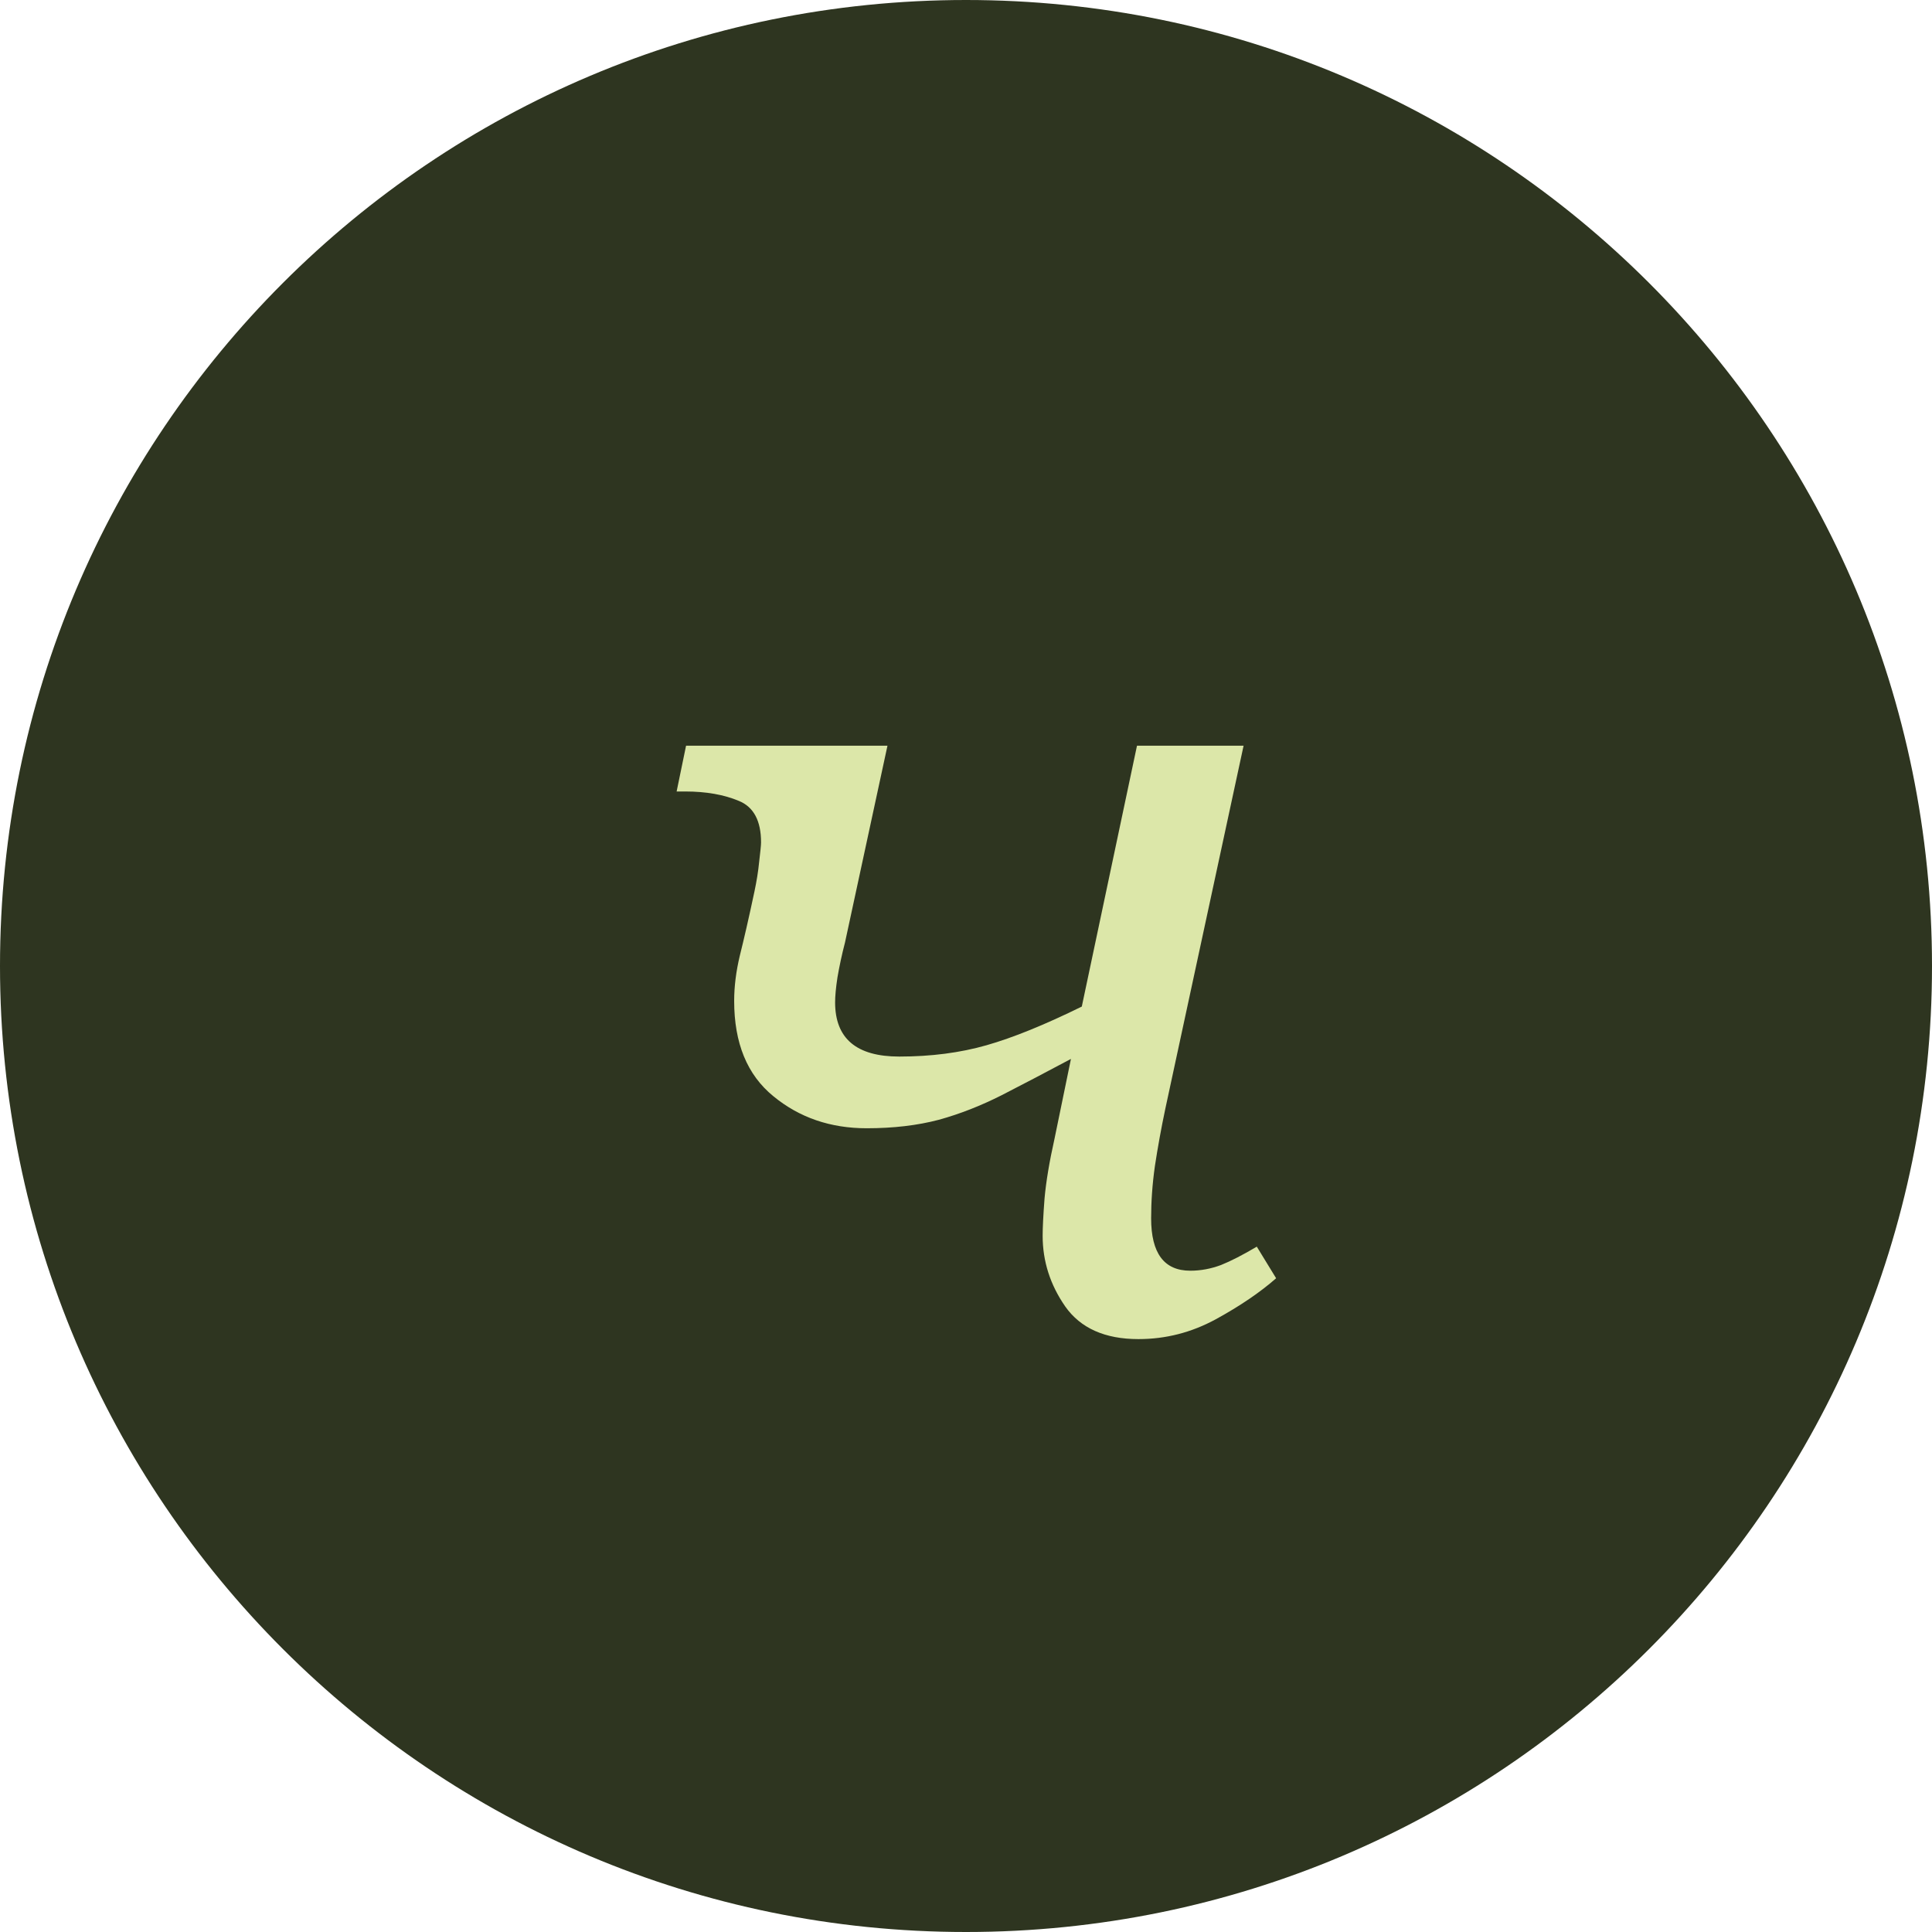
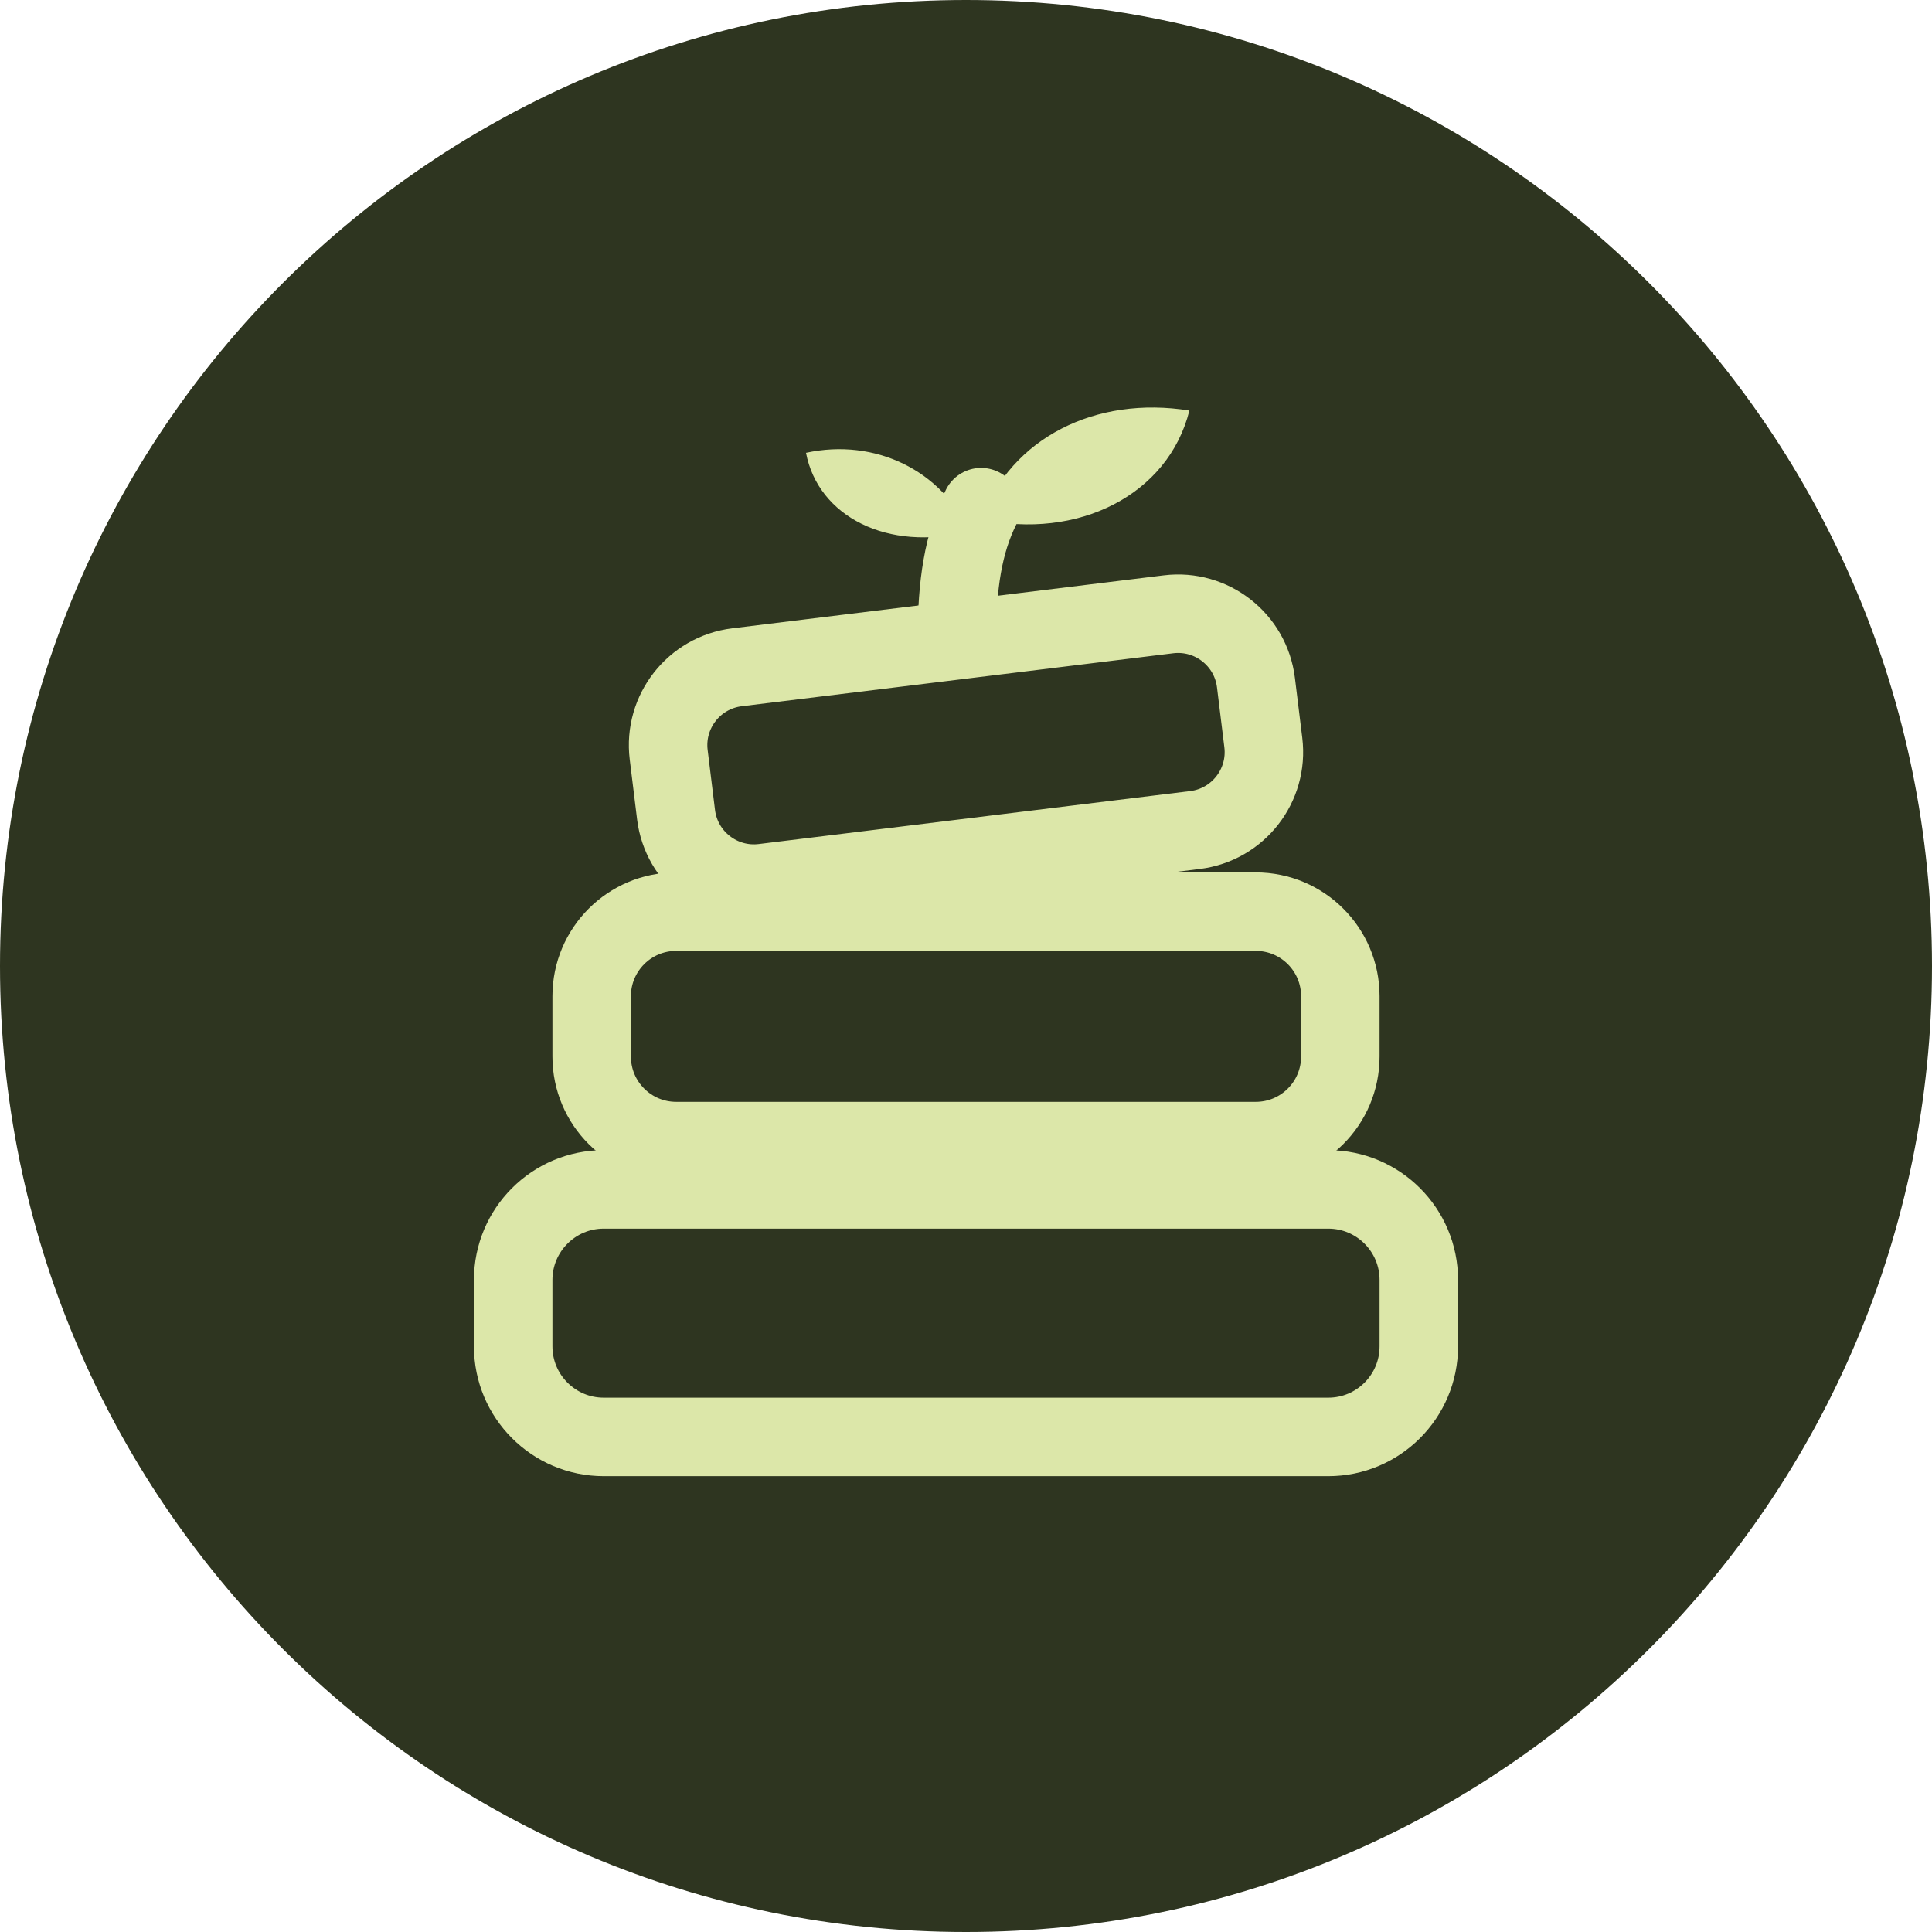
<svg xmlns="http://www.w3.org/2000/svg" viewBox="0 0 64 64">
  <rect width="64" height="64" rx="32" fill="#2E3520" />
-   <text x="32" y="44" text-anchor="middle" font-family="Georgia, serif" font-style="italic" font-size="36" fill="#DCE7A9">ч</text>
+   <g transform="translate(12 11) scale(1)">
+     <g fill="none" stroke="#DCE7A9" stroke-width="2.6" stroke-linecap="round" stroke-linejoin="round">
+       <rect x="5" y="28.4" width="30" height="8.2" rx="3" />
+       <rect x="7.6" y="19.2" width="24.8" height="7.6" rx="2.8" />
+       <rect x="10.2" y="10.2" width="19.6" height="7.2" rx="2.6" transform="rotate(-7 20 13.8)" />
+       <path d="M19.7 10.1c0-1.7.2-3.1.8-4.3" />
+     </g>
+     <path d="M20.5 6.2c1-2.7 3.8-4.1 6.9-3.6-.7 2.8-3.7 4.3-6.9 3.6z" fill="#DCE7A9" />
+     <path d="M20.1 6.6c-.9-2-3.1-3.1-5.4-2.6.4 2.1 2.7 3.3 5.4 2.6z" fill="#DCE7A9" />
+   </g>
</svg>
